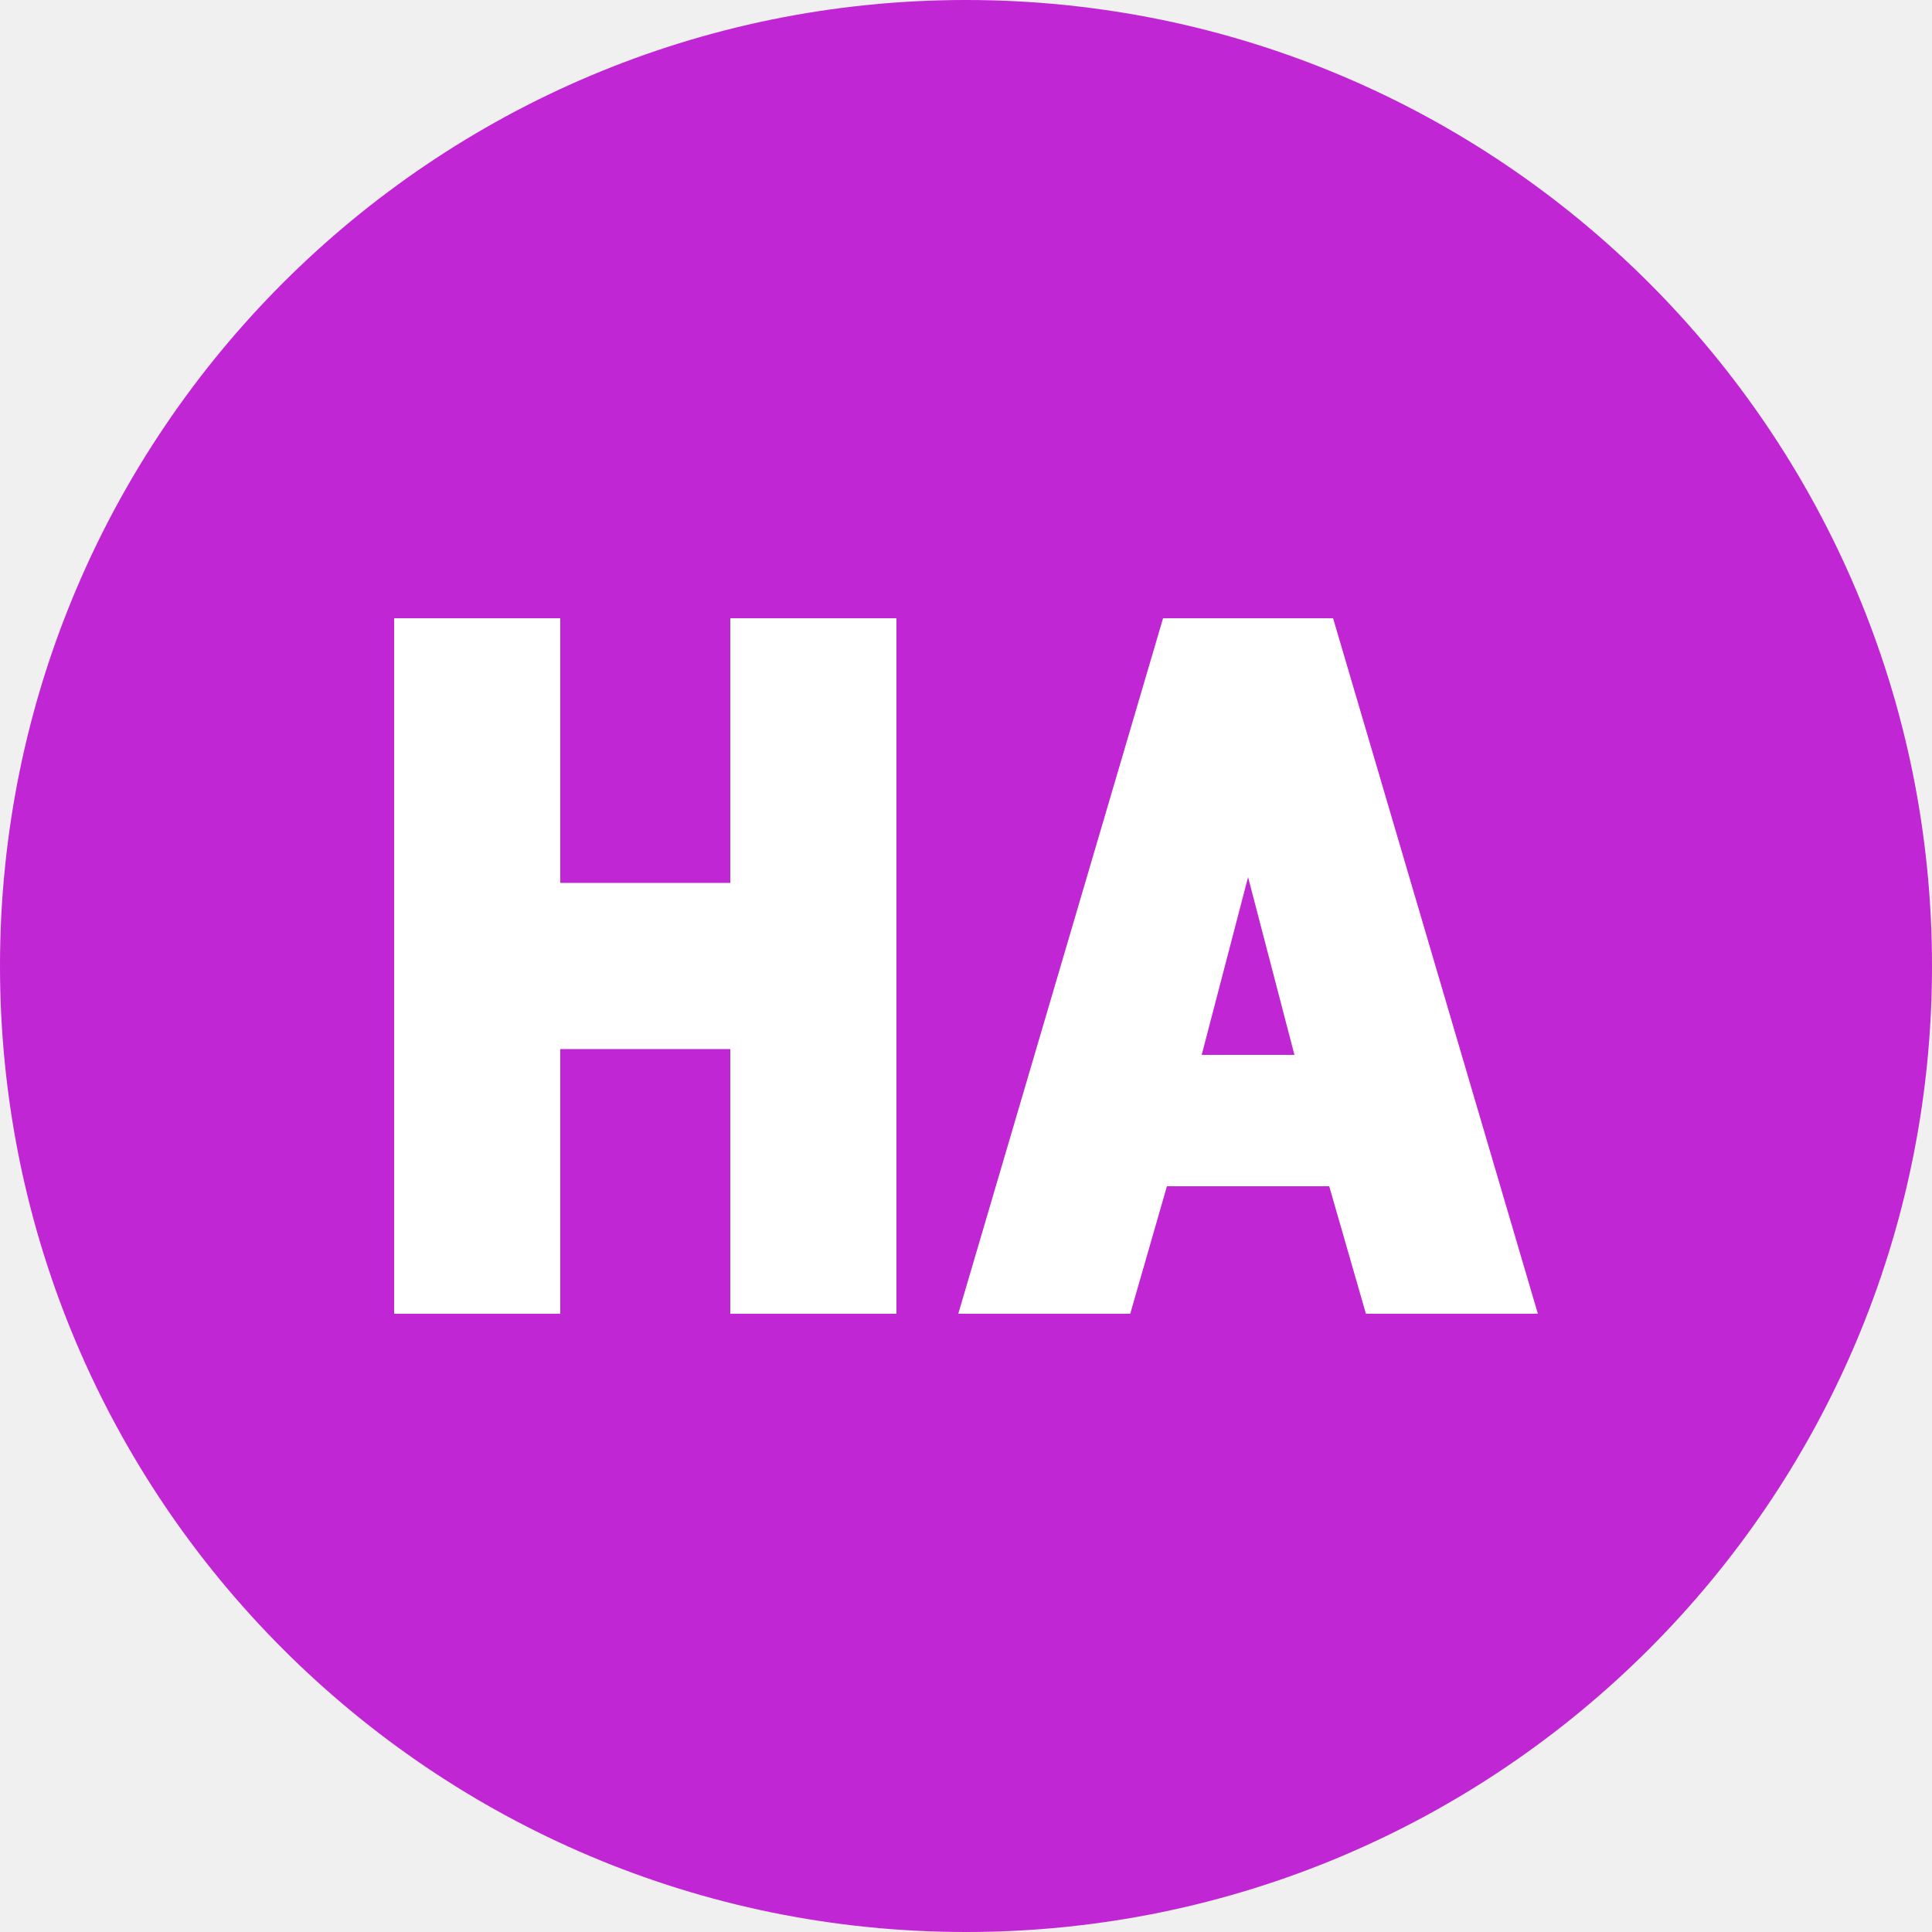
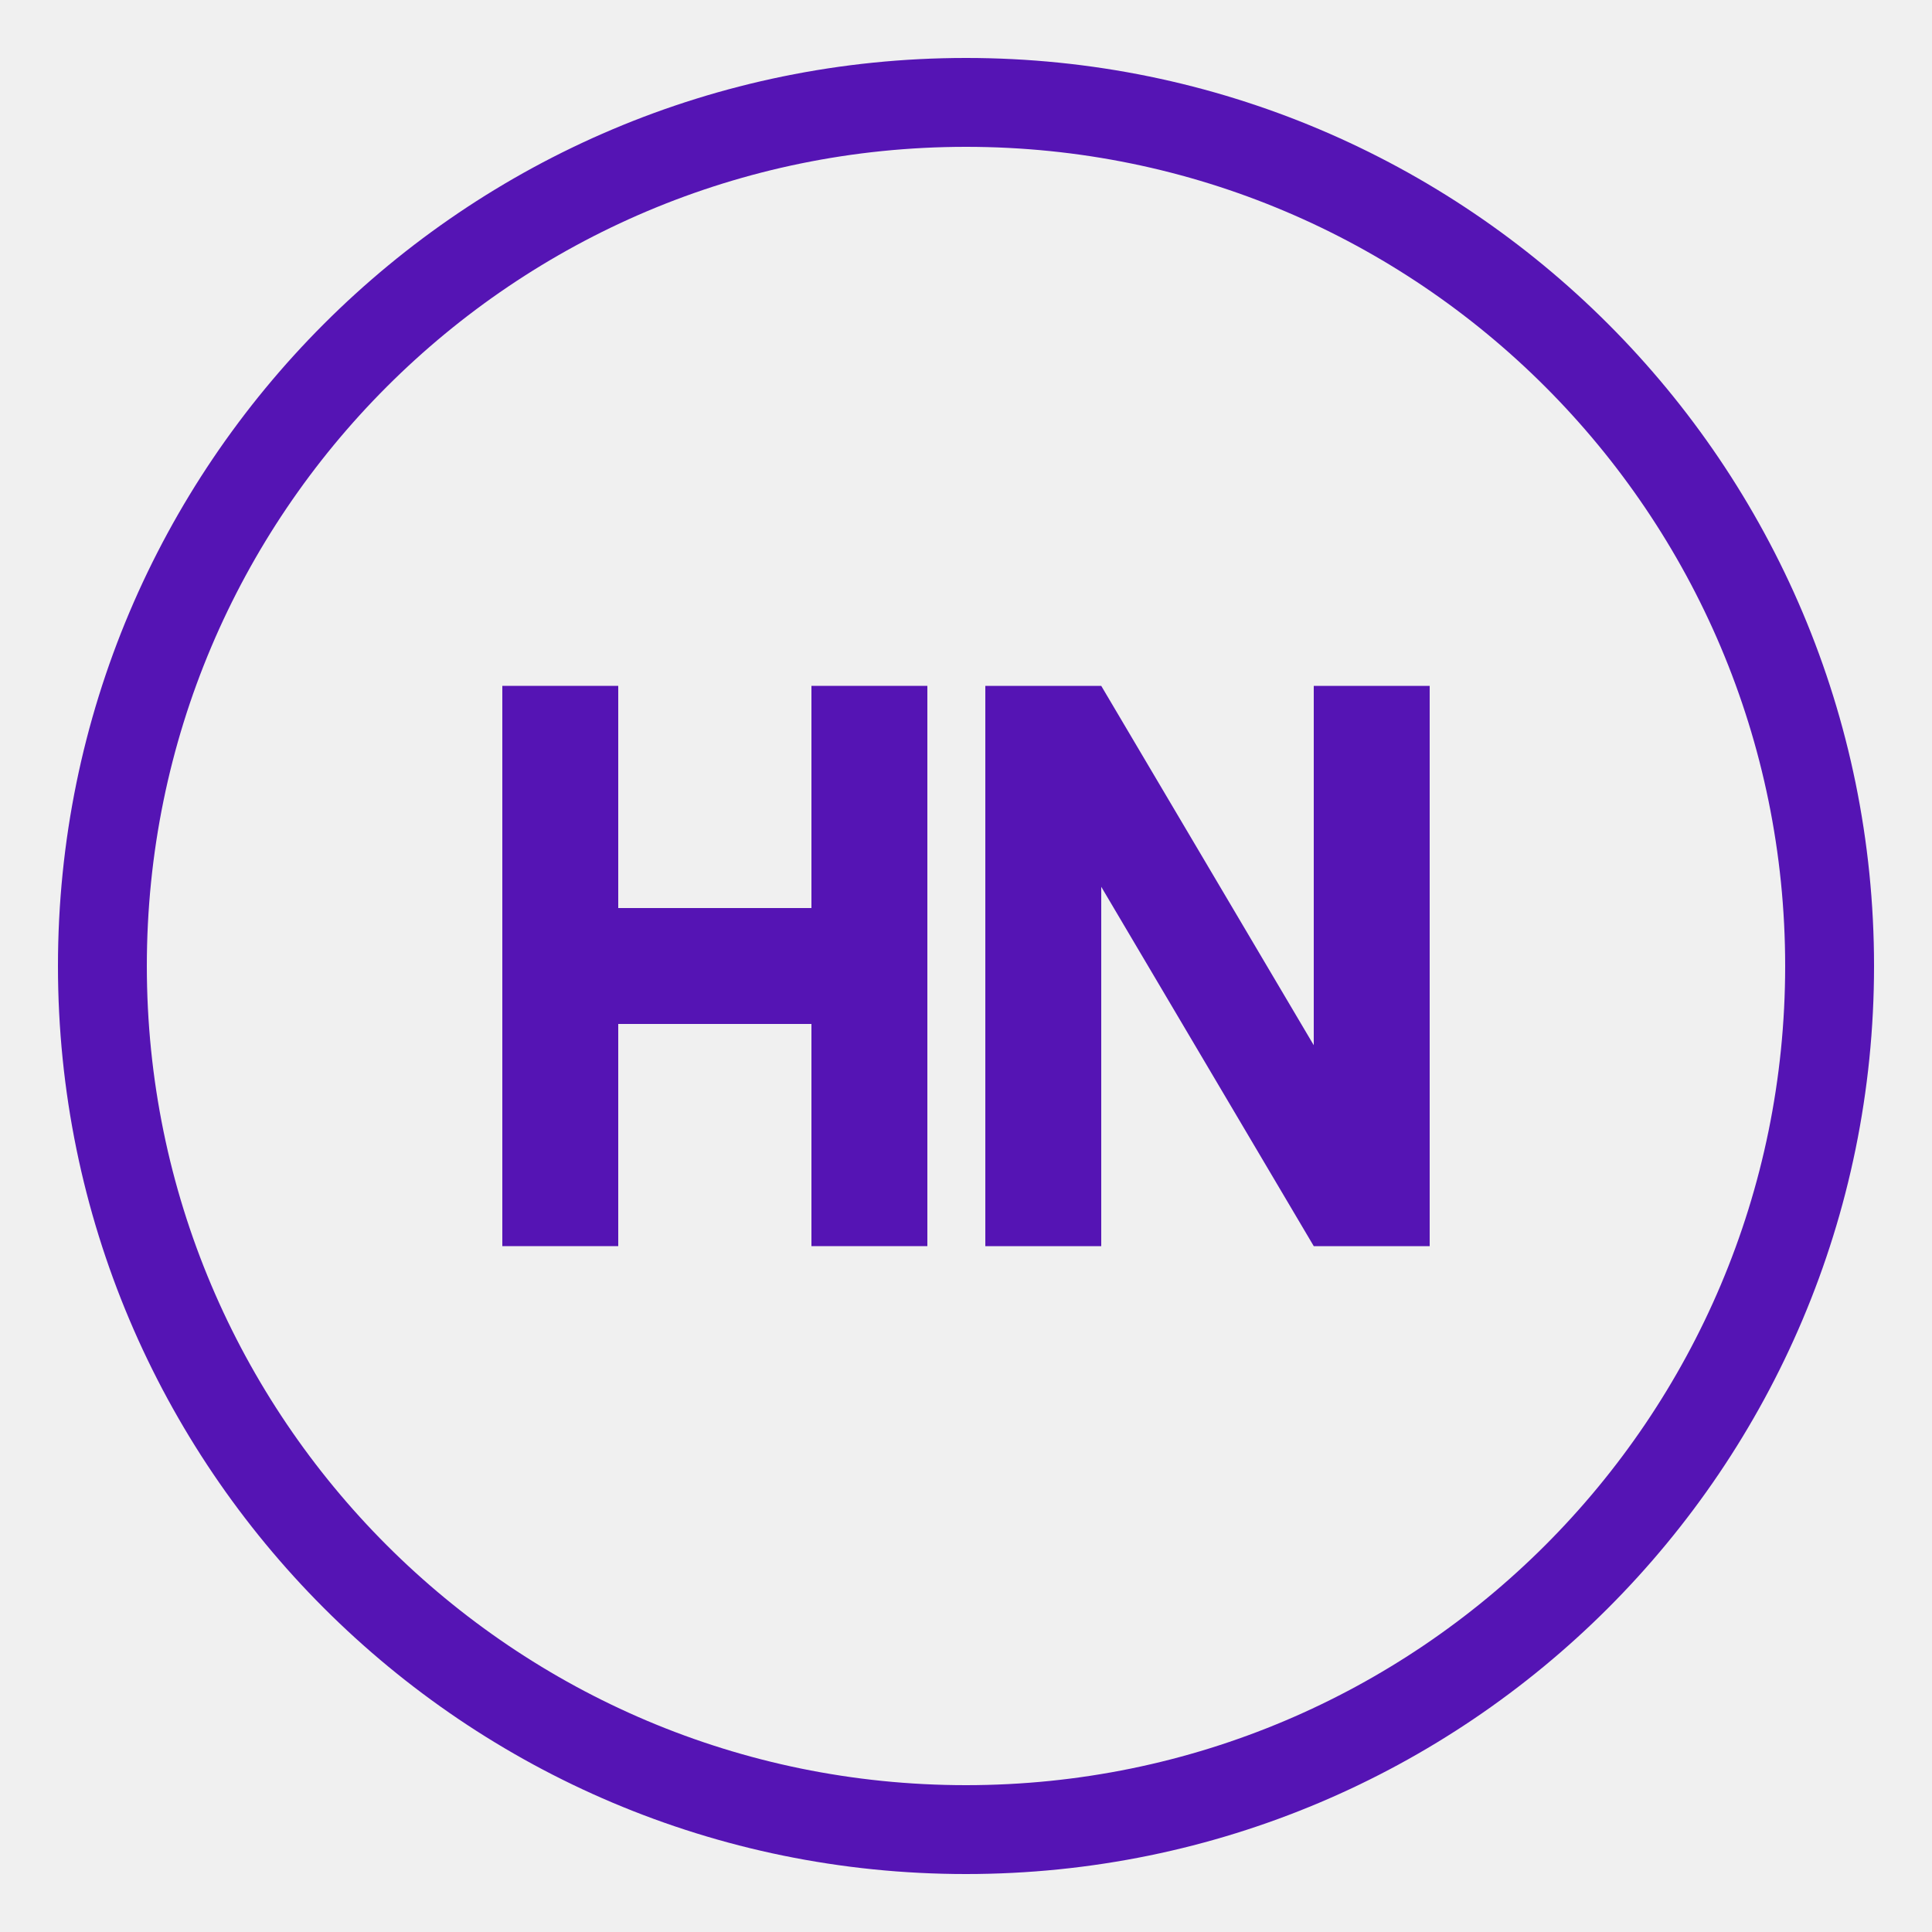
<svg xmlns="http://www.w3.org/2000/svg" viewBox="0 0 100.0 100" width="100" height="100" role="img" aria-label="Horizon Advertising">
-   <circle cx="50" cy="50" r="50" fill="#C026D3" />
-   <path transform="translate(20.40 32.00)" fill="#FFFFFF" fill-rule="evenodd" d="M0 0h8.6v13.7h8.8V0h8.6v36.0h-8.6v-13.7h-8.8v13.7H0z" />
-   <path transform="translate(49.60 32.00)" fill="#FFFFFF" fill-rule="evenodd" d="M0 36.0L10.6 0h8.8L30 36.0h-8.9l-1.9-6.6h-8.4l-1.9 6.6zM12.6 22.6h4.8L15 13.4z" />
+   <circle cx="50" cy="50" r="44.7" fill="none" stroke="#5514B4" stroke-width="4.6" />
+   <path transform="translate(26.00 35.50)" fill="#5514B4" fill-rule="evenodd" d="M0 0h6.0v11.50h10.00V0h6.0v29.0h-6.0v-11.50h-10.00v11.50H0z" />
+   <path transform="translate(51.00 35.50)" fill="#5514B4" fill-rule="evenodd" d="M0 0h6.0l11.00 18.6V0h6.0v29.0h-6.0L6.0 10.4V29.0H0z" />
</svg>
